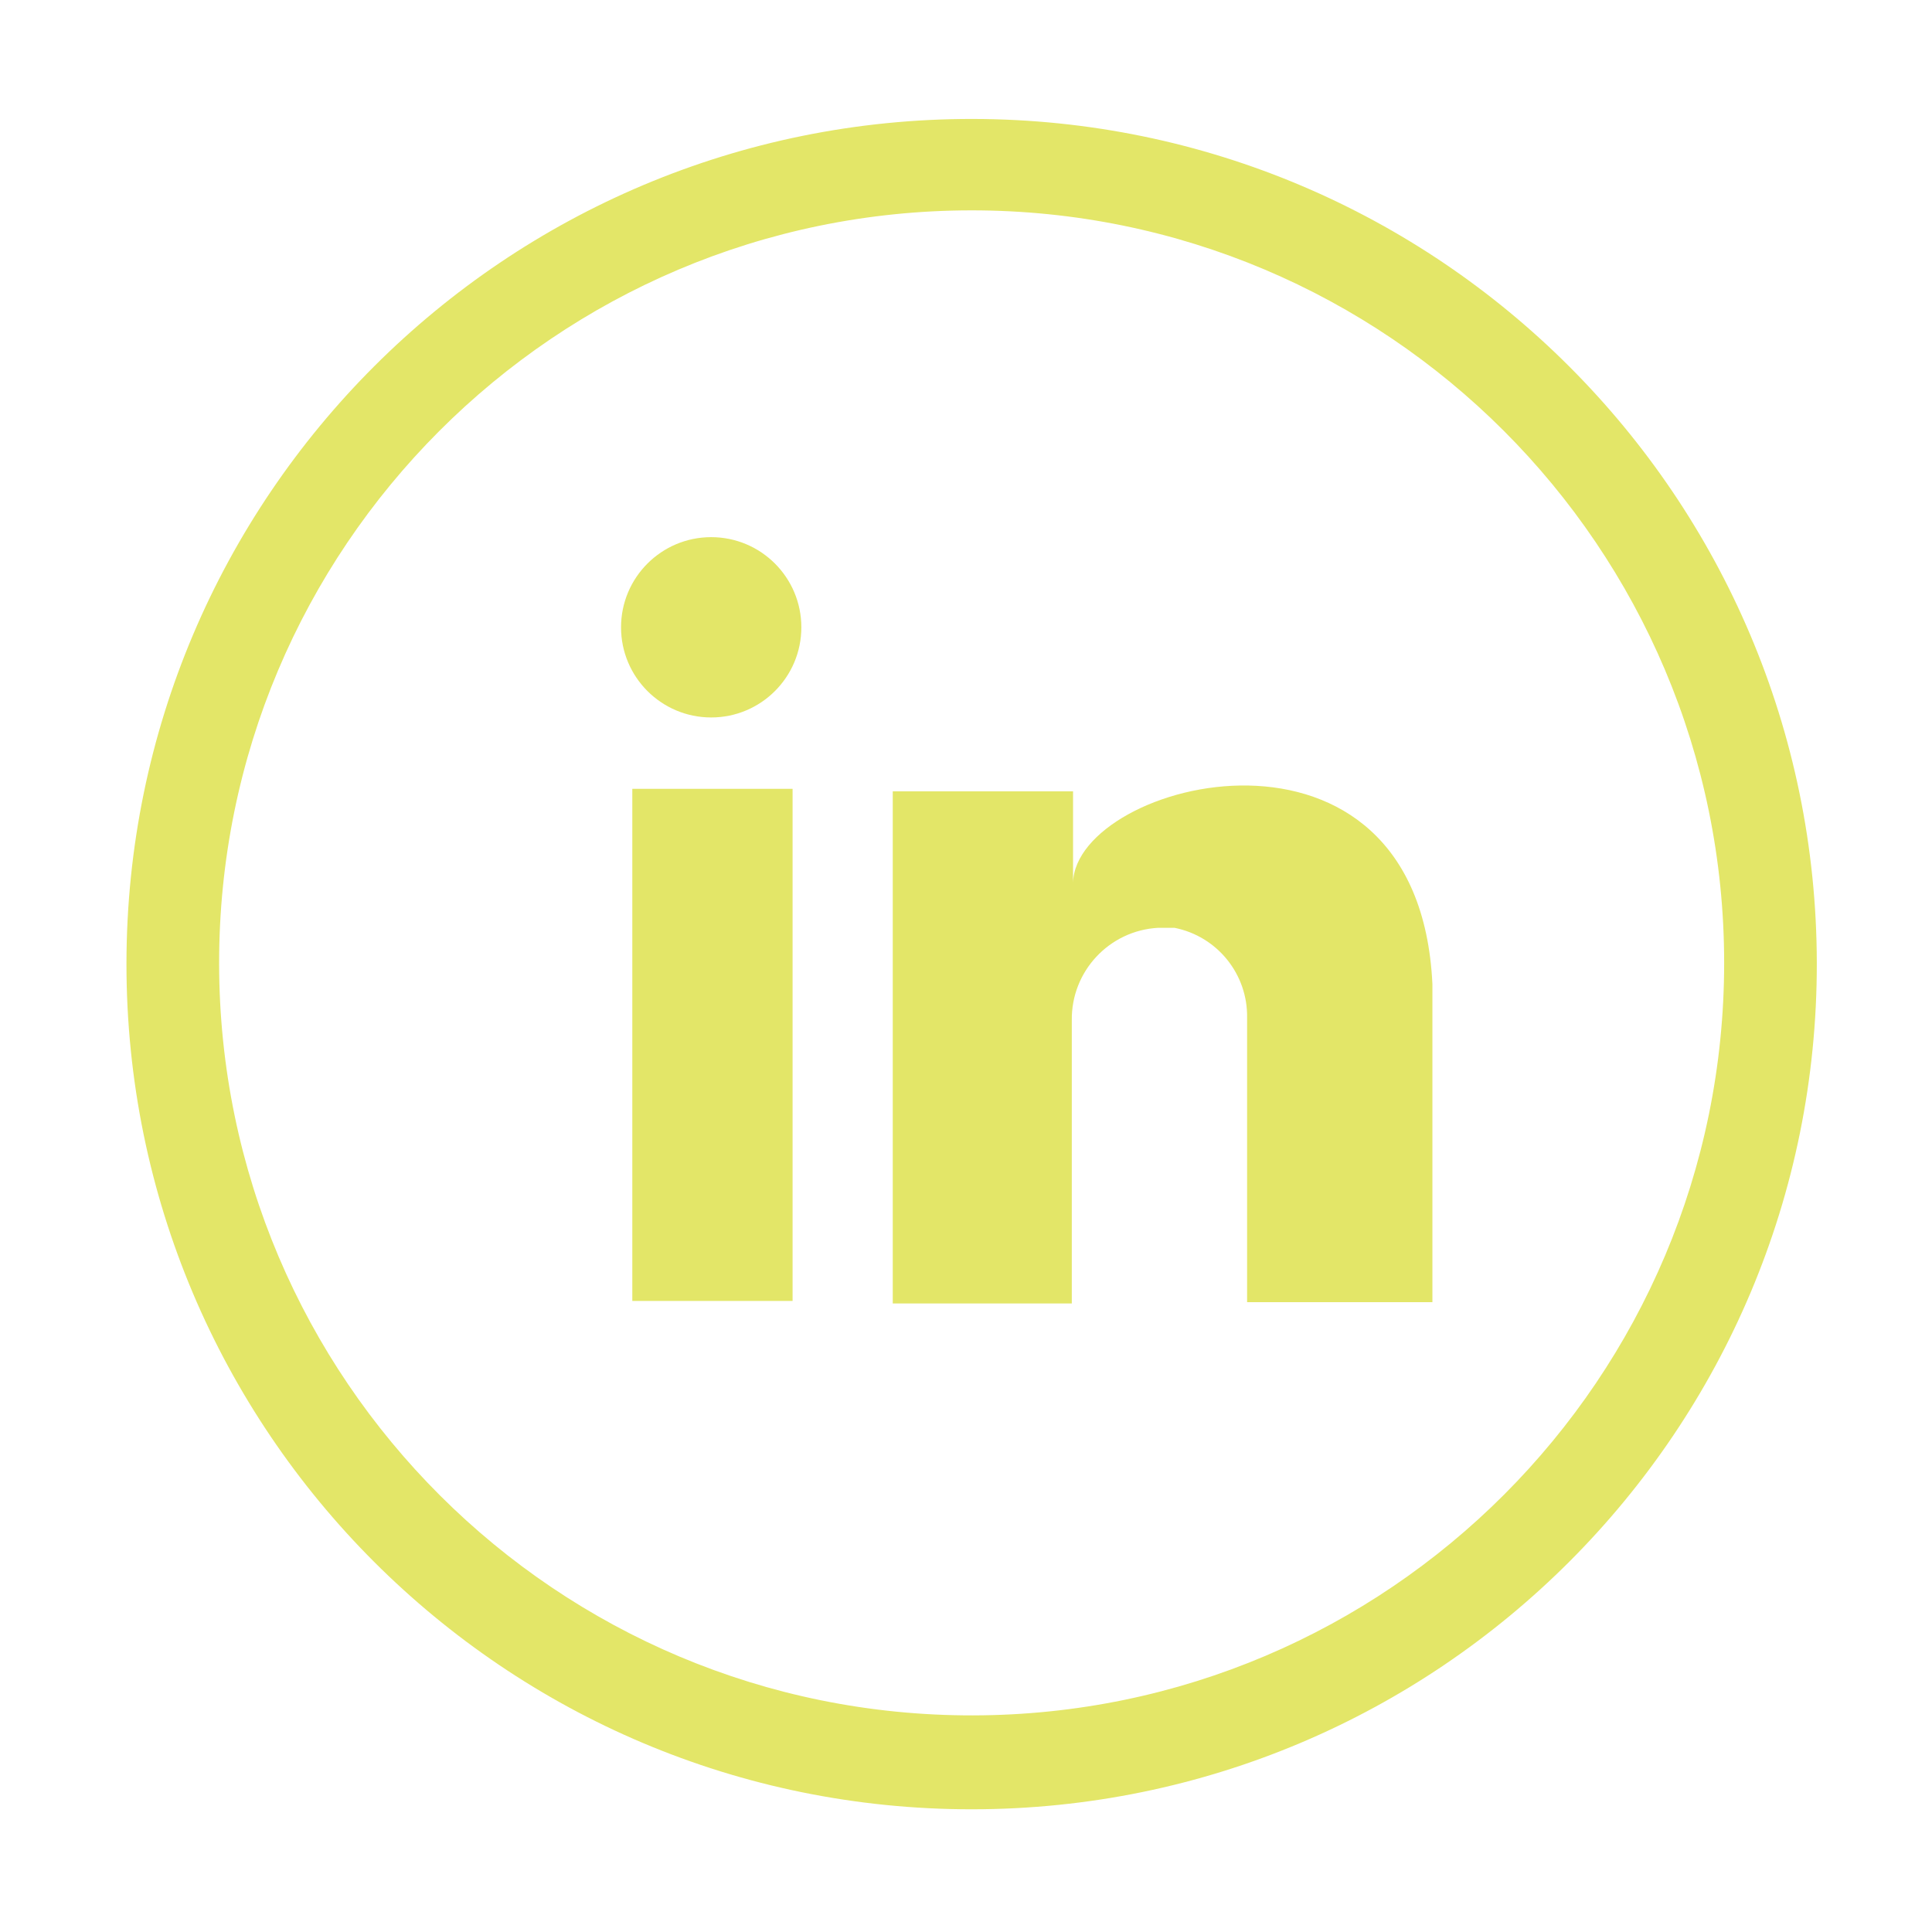
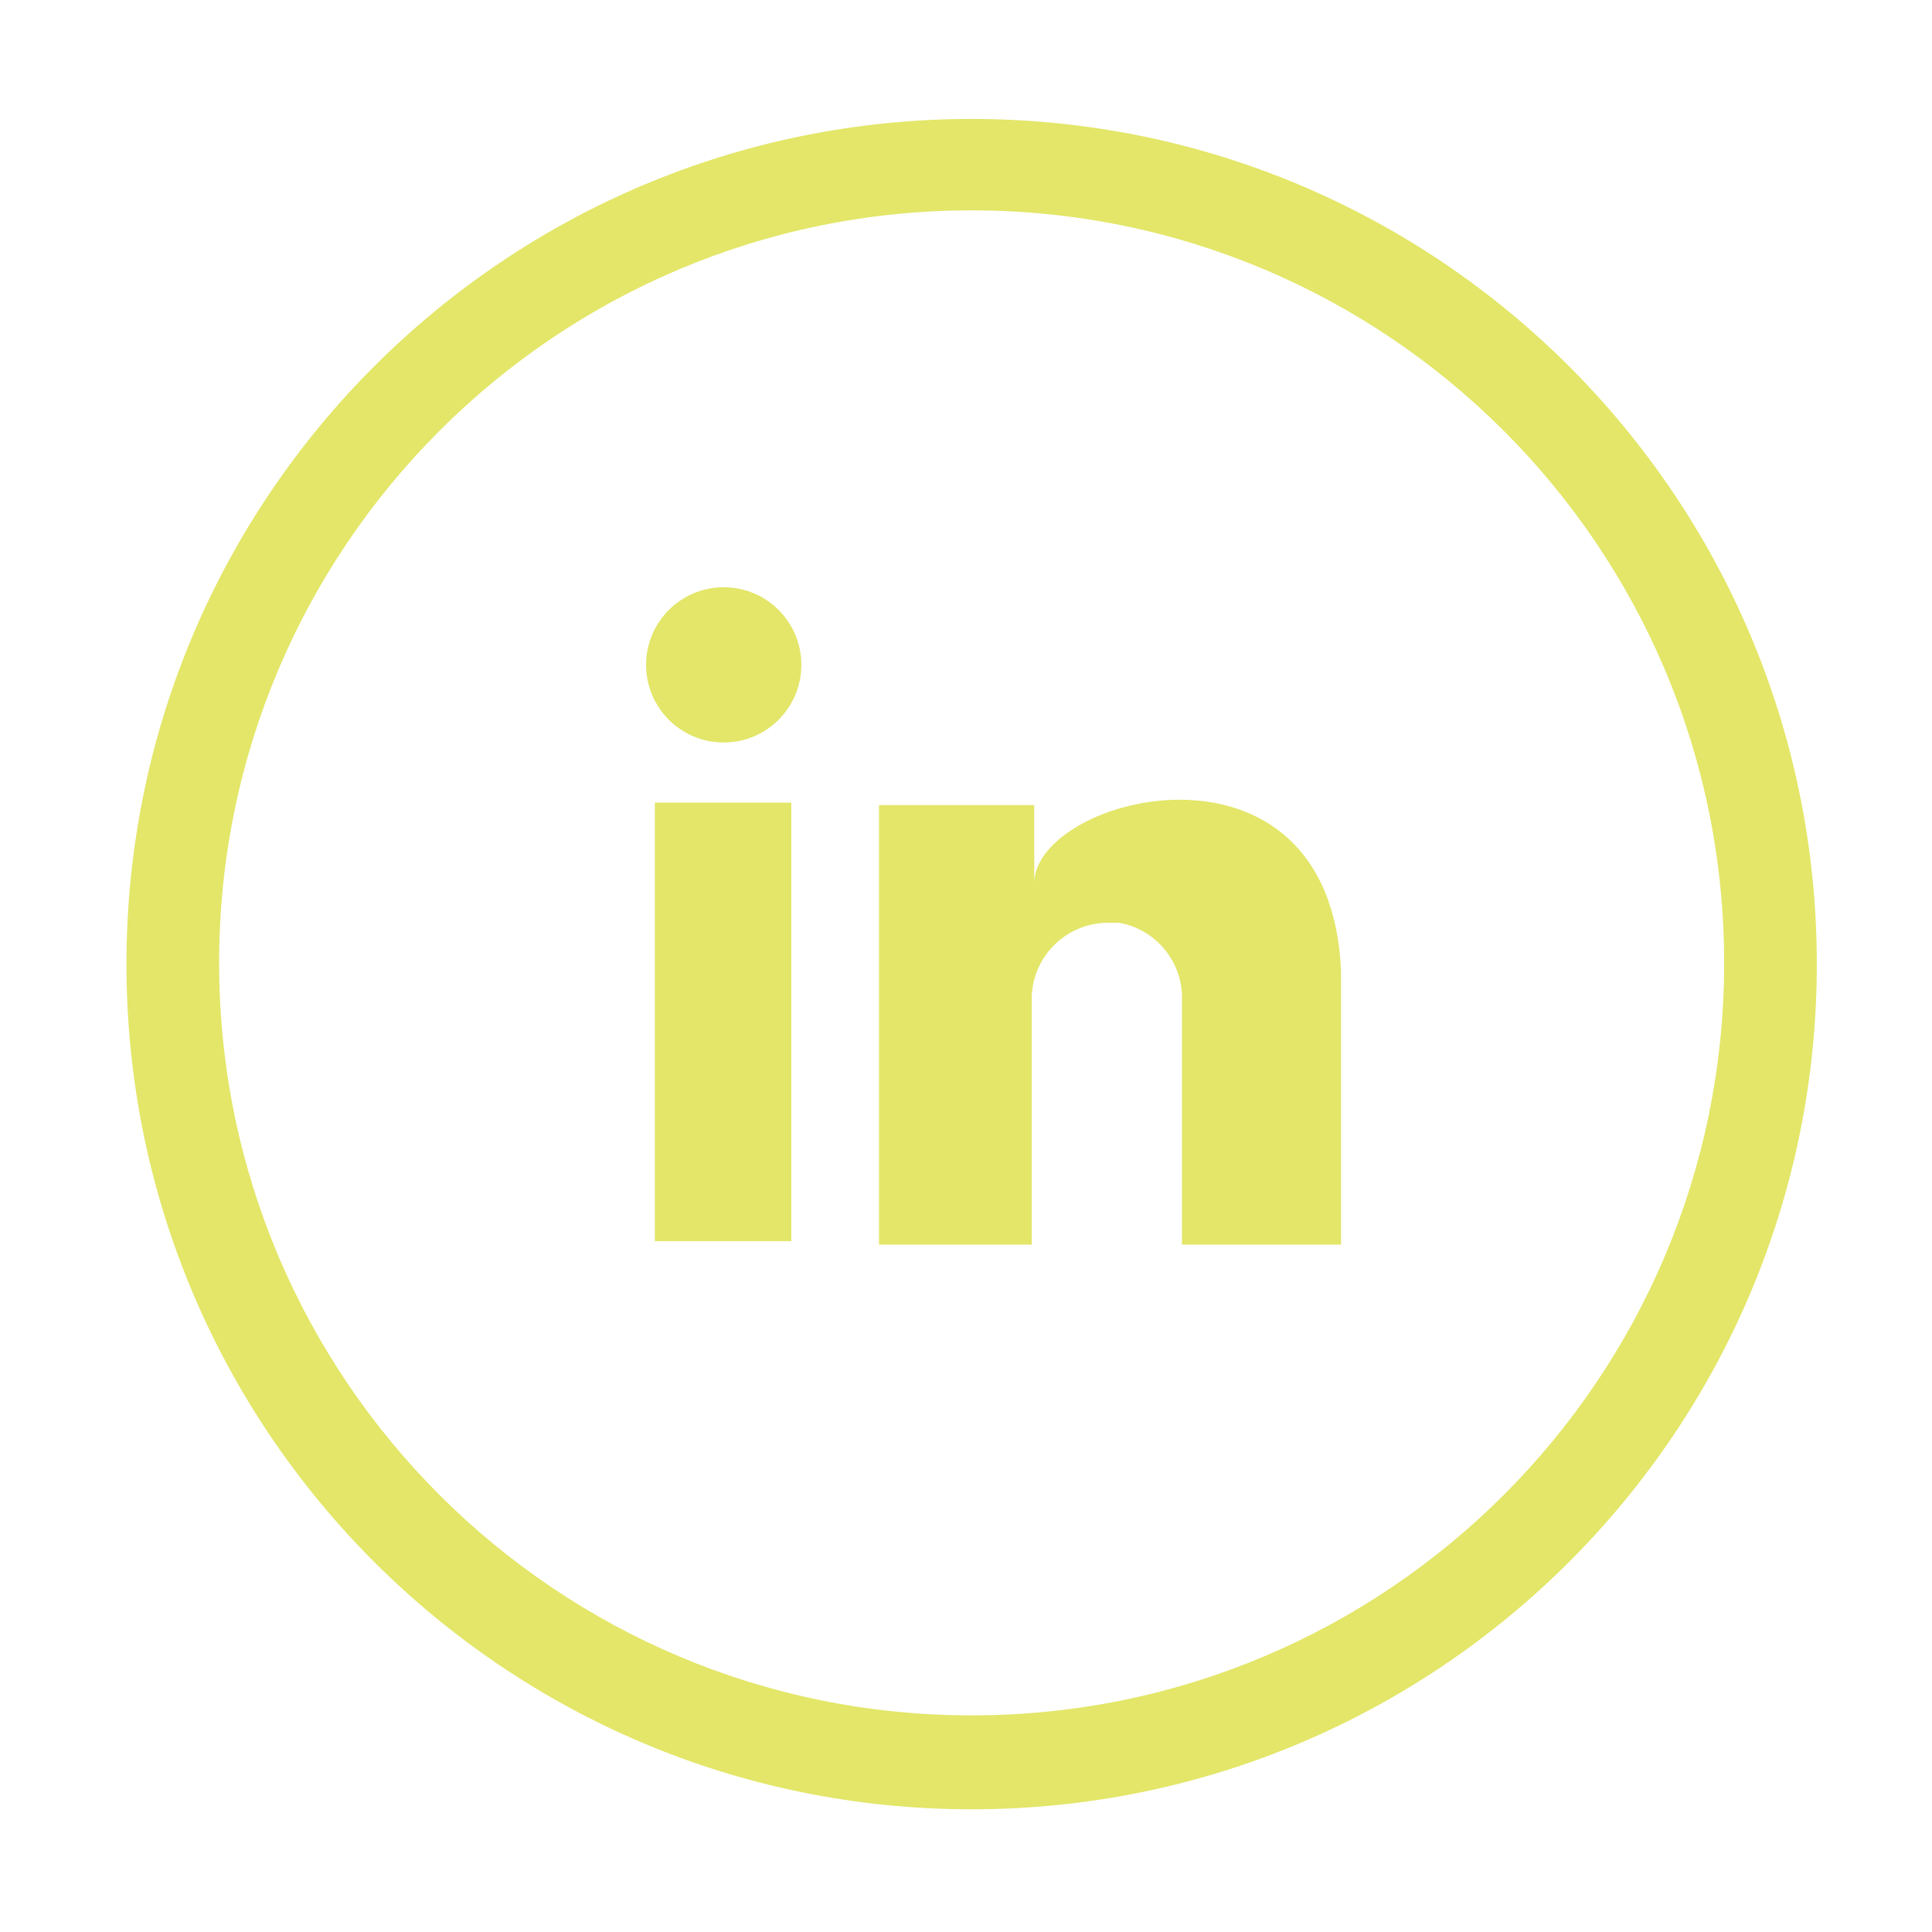
<svg xmlns="http://www.w3.org/2000/svg" width="2.1in" height="2.1in" viewBox="0 0 154.3 152.9">
  <g id="Linkedin">
    <path d="M77.7,8.8a67.5,67.5,0,1,0,67.4,67.4A67.5,67.5,0,0,0,77.7,8.8Zm0,127.5a60.1,60.1,0,1,1,60-60.1A60.1,60.1,0,0,1,77.7,136.3Z" fill="#e3e668" />
-     <rect x="50.5" y="62.3" width="12.8" height="40.9" fill="#e3e668" />
-     <path d="M71.3,62.5v40.9H85.6V80.8a7.3,7.3,0,0,1,6.9-7.4h1.3a7.2,7.2,0,0,1,5.8,7.2v22.7h14.8V77.9c-1.1-23.3-28.5-16.3-28.7-8.1V62.5Z" fill="#e3e668" />
-     <circle cx="56.8" cy="49.4" r="7.2" fill="#e3e668" />
+     <rect x="52.3" y="63.4" width="10.9" height="35.03" fill="#e3e668" />
+     <path d="M70.2,63.6V98.7H82.4V79.3A6.1,6.1,0,0,1,88.3,73h1.1a6.1,6.1,0,0,1,5,6.2V98.7h12.7V76.8c-.9-20-24.4-14-24.5-7V63.6Z" fill="#e3e668" />
+     <circle cx="57.8" cy="52.4" r="6.2" fill="#e3e668" />
  </g>
</svg>
